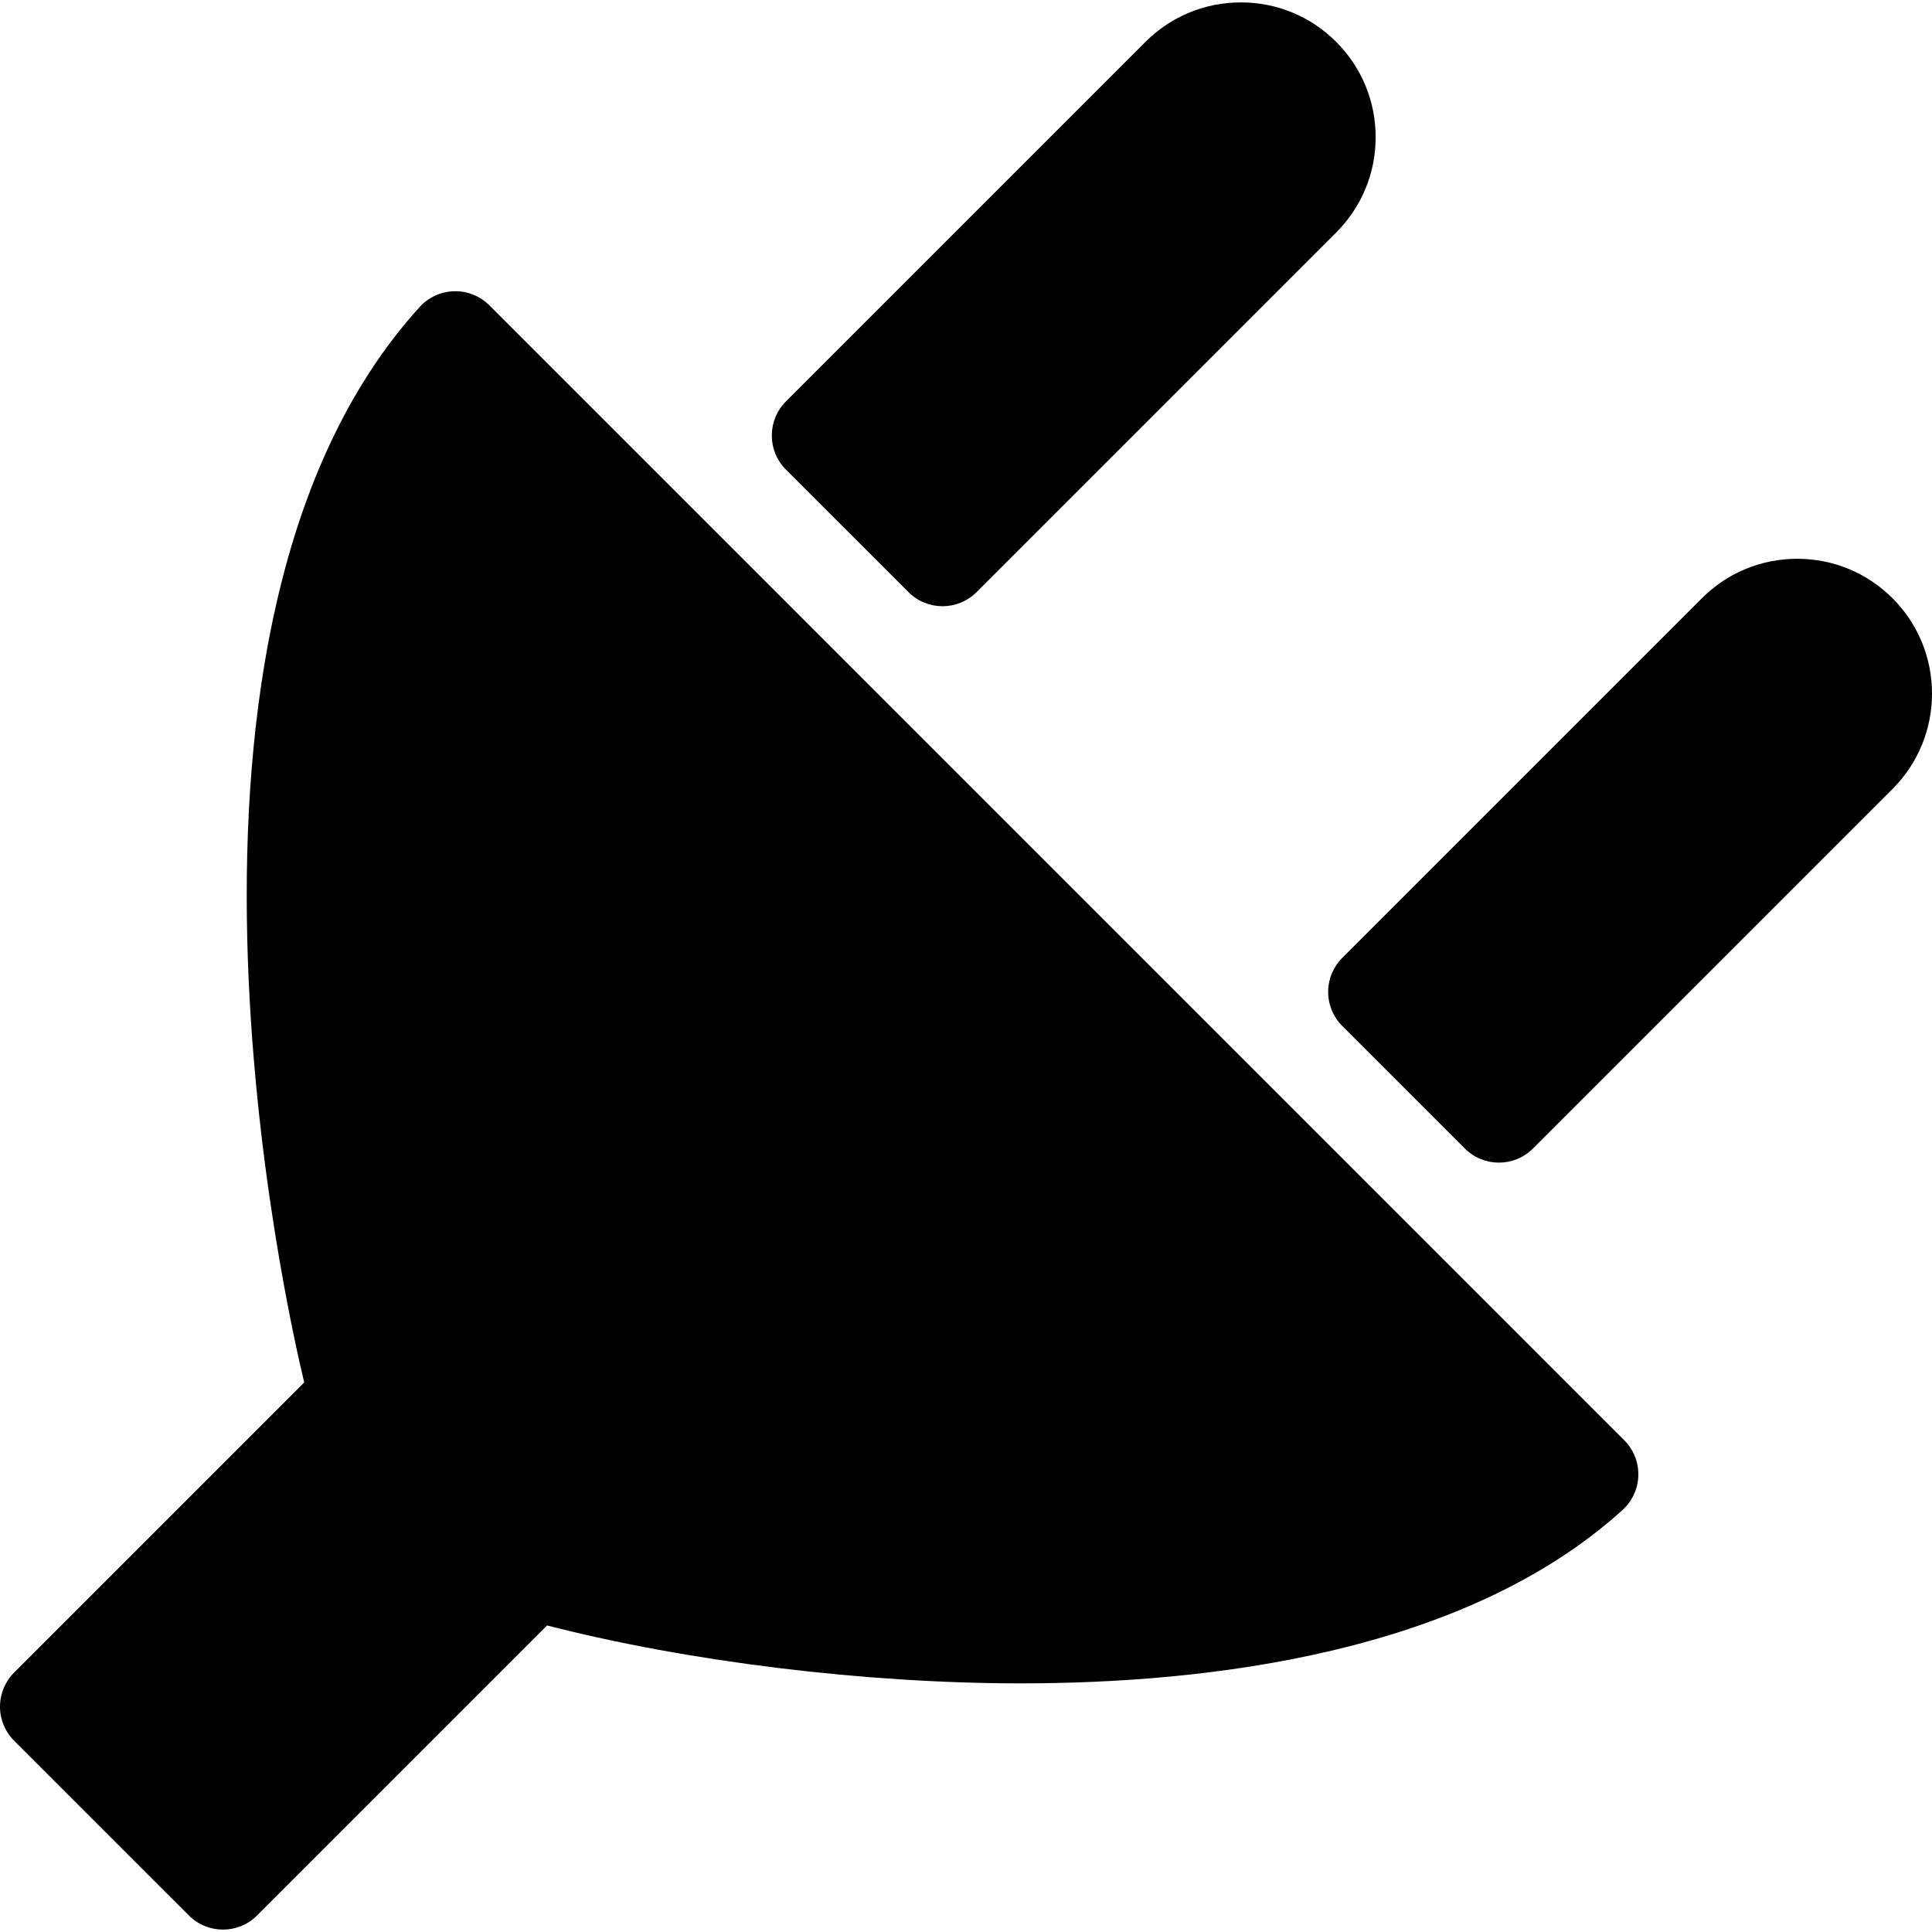
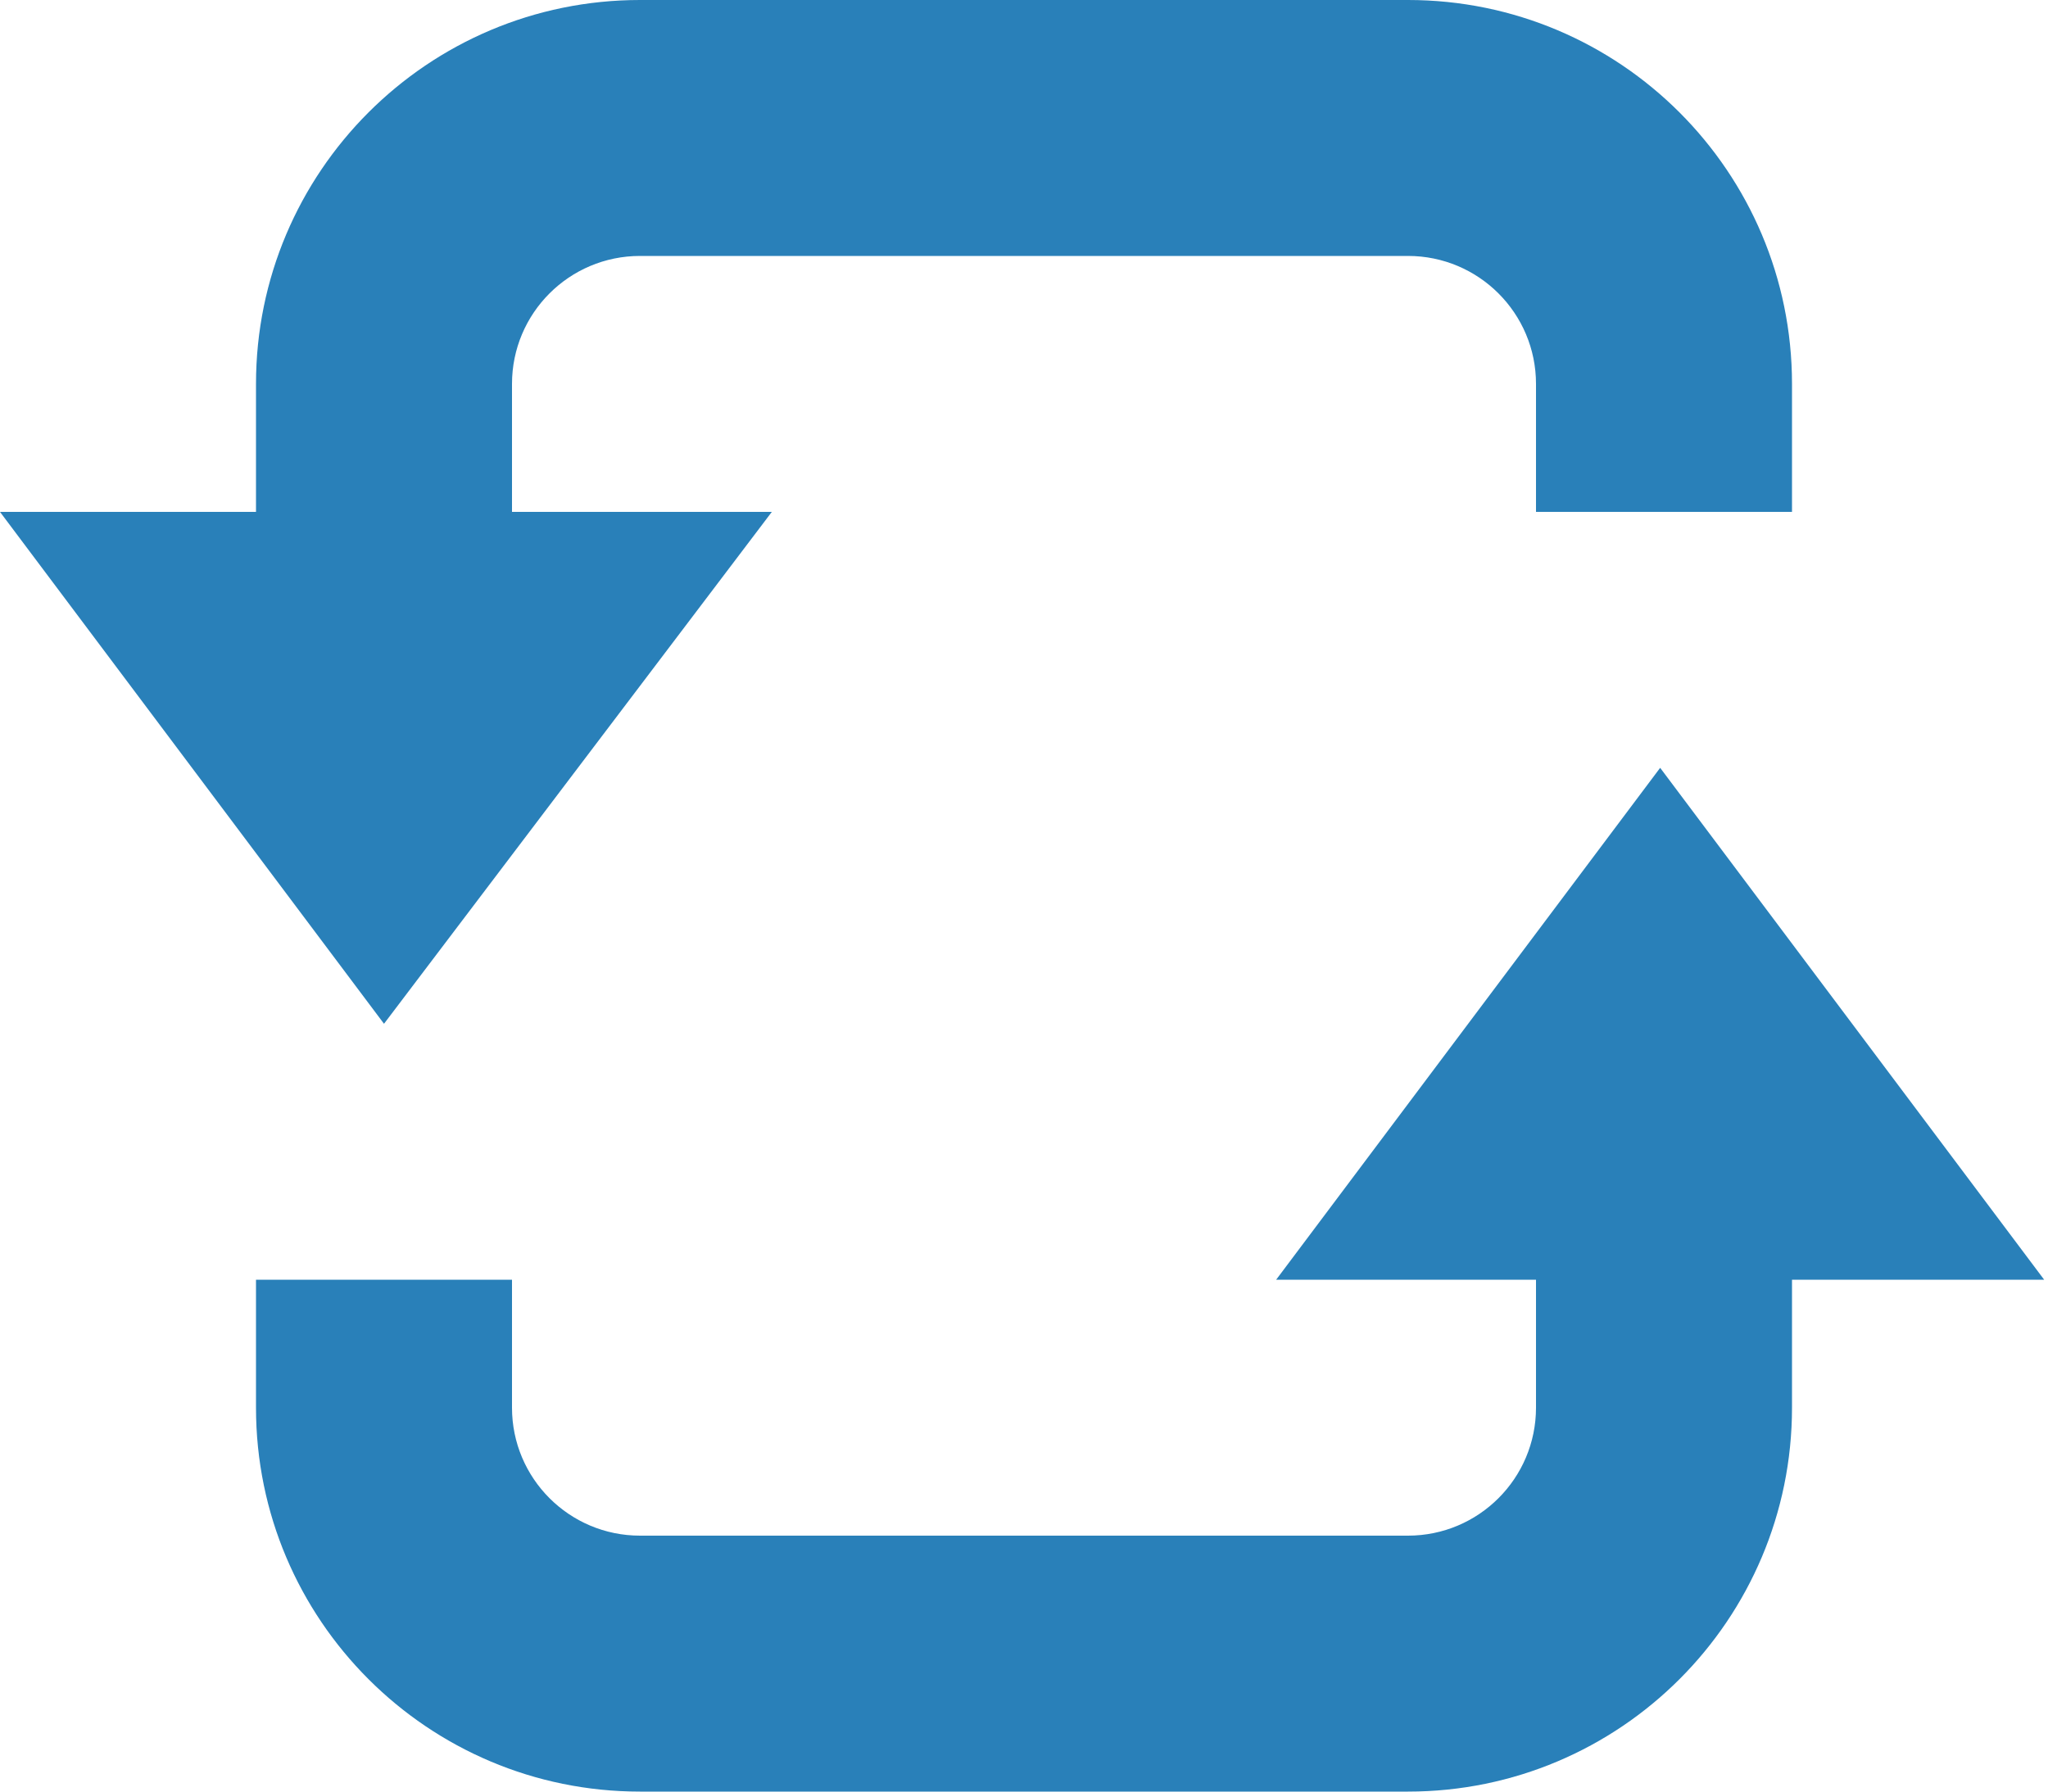
- <svg xmlns="http://www.w3.org/2000/svg" version="1.1" id="Capa_1" x="0px" y="0px" width="99.012px" height="99.012px" viewBox="0 0 99.012 99.012" style="enable-background:new 0 0 99.012 99.012;" xml:space="preserve">
-   <g>
-     <g>
-       <path d="M25.08,15.648c-0.478-0.478-1.135-0.742-1.805-0.723c-0.675,0.017-1.314,0.309-1.768,0.808    c-14.829,16.325-6.762,51.623-5.916,55.115L0.723,85.717C0.26,86.18,0,86.808,0,87.463c0,0.654,0.26,1.283,0.723,1.746    l8.958,8.957c0.482,0.48,1.114,0.723,1.746,0.723c0.631,0,1.264-0.24,1.745-0.723l14.865-14.864    c7.237,1.859,16.289,2.968,24.28,2.968c9.599,0,22.739-1.543,30.836-8.886c0.5-0.454,0.793-1.093,0.809-1.769    c0.018-0.676-0.245-1.328-0.723-1.805L25.08,15.648z" />
-       <path d="M46.557,30.345c0.482,0.482,1.114,0.723,1.746,0.723c0.632,0,1.264-0.241,1.746-0.724l18.428-18.428    c1.305-1.305,2.023-3.04,2.023-4.885c0-1.846-0.719-3.582-2.023-4.886c-1.305-1.305-3.039-2.022-4.885-2.022    c-1.845,0-3.581,0.718-4.887,2.022L40.277,20.574c-0.964,0.964-0.964,2.527,0,3.492L46.557,30.345z" />
-       <path d="M96.99,30.661c-1.305-1.305-3.039-2.024-4.885-2.024c-1.847,0-3.582,0.718-4.886,2.023L68.79,49.089    c-0.464,0.463-0.724,1.091-0.724,1.746s0.26,1.282,0.724,1.746l6.28,6.278c0.481,0.482,1.113,0.724,1.746,0.724    c0.631,0,1.264-0.241,1.746-0.724l18.43-18.429C99.686,37.735,99.686,33.353,96.99,30.661z" />
+ <svg xmlns="http://www.w3.org/2000/svg" viewBox="0 0 32 28">
+   <defs>
+     <style>.cls-1{fill:#2980b9;}</style>
+   </defs>
+   <g id="Layer_2" data-name="Layer 2">
+     <g id="Layer_1-2" data-name="Layer 1">
+       <g id="loop_alt2">
+         <path class="cls-1" d="M19.94,20l6-8,6,8H28v2a6,6,0,0,1-6,6H10a6,6,0,0,1-6-6V20H8v2a2,2,0,0,0,2,2H22a2,2,0,0,0,2-2V20Z" />
+         <path class="cls-1" d="M12.06,8,6,16,0,8H4V6a6,6,0,0,1,6-6H22a6,6,0,0,1,6,6V8H24V6a2,2,0,0,0-2-2H10A2,2,0,0,0,8,6V8Z" />
+       </g>
    </g>
  </g>
-   <g>
- </g>
-   <g>
- </g>
-   <g>
- </g>
-   <g>
- </g>
-   <g>
- </g>
-   <g>
- </g>
-   <g>
- </g>
-   <g>
- </g>
-   <g>
- </g>
-   <g>
- </g>
-   <g>
- </g>
-   <g>
- </g>
-   <g>
- </g>
-   <g>
- </g>
-   <g>
- </g>
</svg>
